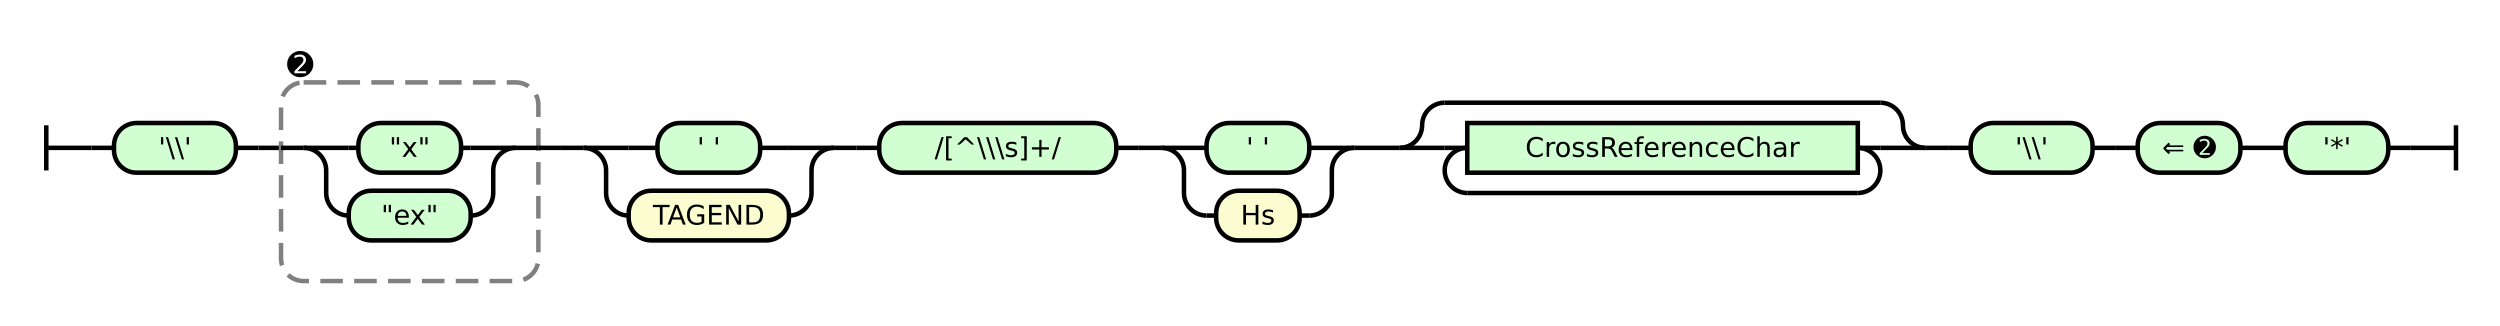
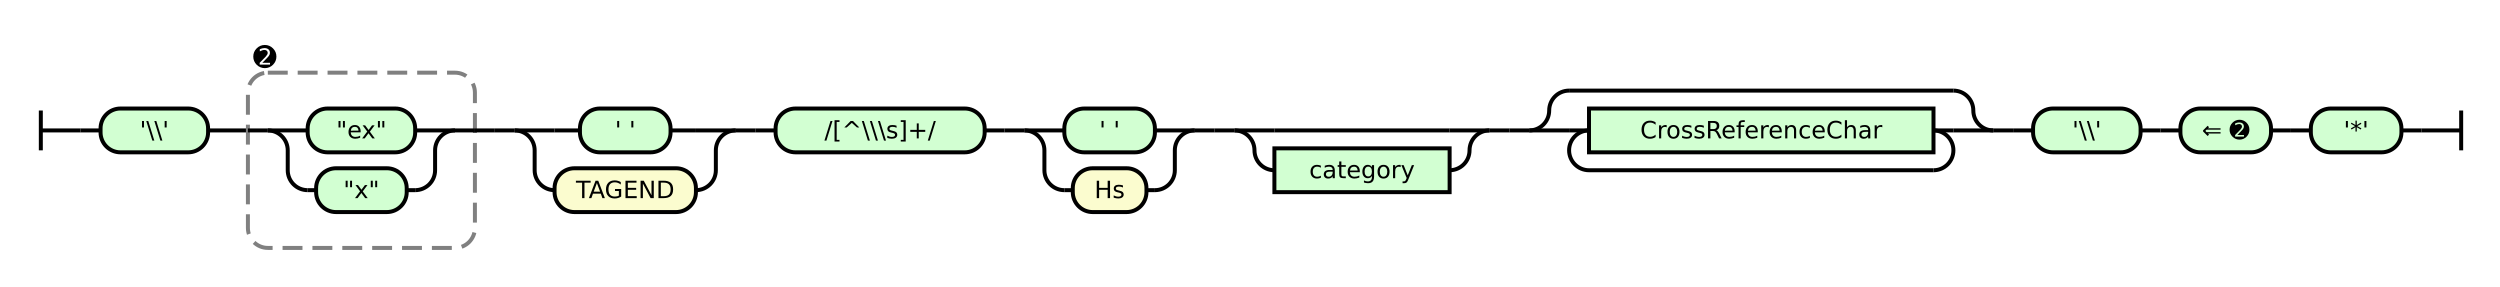
- <svg xmlns="http://www.w3.org/2000/svg" class="railroad-diagram" height="144" viewBox="0 0 1107.5 144" width="1107.5">
+ <svg xmlns="http://www.w3.org/2000/svg" class="railroad-diagram" height="144" viewBox="0 0 1255.5 144" width="1255.5">
  <g transform="translate(.5 .5)">
    <style>/*  */

    svg.railroad-diagram {
        background-color: hsl(30,20%,95%);
    }
    svg.railroad-diagram path {
        stroke-width: 2;
        stroke: black;
        fill: none;
    }
    svg.railroad-diagram text {
        font-size: 12px;
        text-anchor: middle;
        font-family: DejaVu Sans;
    }
    svg.railroad-diagram text.label {
        text-anchor:start;
    }
    svg.railroad-diagram text.comment {
        font-family: DejaVu Sans;
        font-size: 14px;
    }
    svg.railroad-diagram rect{
        stroke-width: 2;
        stroke: black;
        fill: rgb(210, 255, 210);
    }
    svg.railroad-diagram rect.group-box {
        stroke: gray;
        stroke-dasharray: 10 5;
        fill: none;
    }
    .terminal {
        font-family: DejaVu Sans;
    }
    svg.railroad-diagram g.altterminal rect {
        fill: rgb(251, 252, 207)
    }

/*  */
</style>
    <g>
      <path d="M 20 55 v 20 m 0 -10 h 20" />
    </g>
    <path d="M 40 65 h 10" />
    <g>
      <path d="M 50 65 h 0.0" />
-       <path d="M 1057.5 65 h 0.0" />
+       <path d="M 1205.5 65 h 0.0" />
      <g class="terminal ">
        <path d="M 50.0 65 h 0.0" />
        <path d="M 104.0 65 h 0.0" />
        <rect height="22" rx="10" ry="10" width="54.0" x="50.0" y="54" />
        <text x="77.0" y="69">'\\'</text>
      </g>
      <path d="M 104.0 65 h 10" />
      <path d="M 114.0 65 h 10" />
      <g>
        <path d="M 124.0 65 h 0.0" />
        <path d="M 238.0 65 h 0.0" />
        <rect class="group-box" height="88" rx="10" ry="10" width="114.0" x="124.0" y="36" />
        <g>
          <path d="M 124.0 65 h 10.0" />
          <path d="M 228.0 65 h 10.0" />
          <g>
            <path d="M 134.0 65 h 0.0" />
            <path d="M 228.0 65 h 0.0" />
            <path d="M 134.0 65 h 20" />
            <g class="terminal ">
-               <path d="M 154.0 65 h 4.25" />
-               <path d="M 203.75 65 h 4.25" />
-               <rect height="22" rx="10" ry="10" width="45.5" x="158.25" y="54" />
-               <text x="181.0" y="69">"x"</text>
+               <path d="M 154.0 65 h 0.0" />
+               <path d="M 208.0 65 h 0.0" />
+               <rect height="22" rx="10" ry="10" width="54.0" x="154.0" y="54" />
+               <text x="181.0" y="69">"ex"</text>
            </g>
            <path d="M 208.0 65 h 20" />
            <path d="M 134.0 65 a 10 10 0 0 1 10 10 v 10 a 10 10 0 0 0 10 10" />
            <g class="terminal ">
-               <path d="M 154.0 95 h 0.0" />
-               <path d="M 208.0 95 h 0.0" />
-               <rect height="22" rx="10" ry="10" width="54.0" x="154.0" y="84" />
-               <text x="181.0" y="99">"ex"</text>
+               <path d="M 154.0 95 h 4.25" />
+               <path d="M 203.75 95 h 4.25" />
+               <rect height="22" rx="10" ry="10" width="45.5" x="158.25" y="84" />
+               <text x="181.0" y="99">"x"</text>
            </g>
            <path d="M 208.0 95 a 10 10 0 0 0 10 -10 v -10 a 10 10 0 0 1 10 -10" />
          </g>
        </g>
        <g class="non-terminal ">
          <path d="M 124.0 28 h 0.0" />
          <path d="M 141.0 28 h 0.0" />
          <text class="comment" x="132.5" y="33">➋</text>
        </g>
      </g>
      <path d="M 238.0 65 h 10" />
      <path d="M 248.0 65 h 10" />
      <g>
        <path d="M 258.0 65 h 0.0" />
        <path d="M 369.0 65 h 0.0" />
        <path d="M 258.0 65 h 20" />
        <g class="terminal ">
          <path d="M 278.0 65 h 12.75" />
          <path d="M 336.25 65 h 12.75" />
          <rect height="22" rx="10" ry="10" width="45.5" x="290.75" y="54" />
          <text x="313.5" y="69">' '</text>
        </g>
        <path d="M 349.0 65 h 20" />
        <path d="M 258.0 65 a 10 10 0 0 1 10 10 v 10 a 10 10 0 0 0 10 10" />
        <g class="terminal altterminal">
          <path d="M 278.0 95 h 0.0" />
          <path d="M 349.0 95 h 0.0" />
          <rect height="22" rx="10" ry="10" width="71.0" x="278.0" y="84" />
          <text x="313.5" y="99">TAGEND</text>
        </g>
        <path d="M 349.0 95 a 10 10 0 0 0 10 -10 v -10 a 10 10 0 0 1 10 -10" />
      </g>
      <path d="M 369.0 65 h 10" />
      <path d="M 379.0 65 h 10" />
      <g class="terminal ">
        <path d="M 389.0 65 h 0.0" />
        <path d="M 494.0 65 h 0.0" />
        <rect height="22" rx="10" ry="10" width="105.0" x="389.0" y="54" />
        <text x="441.5" y="69">/[^\\\s]+/</text>
      </g>
      <path d="M 494.0 65 h 10" />
      <path d="M 504.0 65 h 10" />
      <g>
        <path d="M 514.0 65 h 0.0" />
        <path d="M 599.5 65 h 0.0" />
        <path d="M 514.0 65 h 20" />
        <g class="terminal ">
          <path d="M 534.0 65 h 0.0" />
          <path d="M 579.5 65 h 0.0" />
          <rect height="22" rx="10" ry="10" width="45.5" x="534.0" y="54" />
          <text x="556.75" y="69">' '</text>
        </g>
        <path d="M 579.5 65 h 20" />
        <path d="M 514.0 65 a 10 10 0 0 1 10 10 v 10 a 10 10 0 0 0 10 10" />
        <g class="terminal altterminal">
          <path d="M 534.0 95 h 4.25" />
          <path d="M 575.25 95 h 4.25" />
          <rect height="22" rx="10" ry="10" width="37.0" x="538.25" y="84" />
          <text x="556.75" y="99">Hs</text>
        </g>
        <path d="M 579.5 95 a 10 10 0 0 0 10 -10 v -10 a 10 10 0 0 1 10 -10" />
      </g>
      <path d="M 599.5 65 h 10" />
      <path d="M 609.5 65 h 10" />
      <g>
        <path d="M 619.5 65 h 0.0" />
-         <path d="M 852.5 65 h 0.0" />
-         <path d="M 619.5 65 a 10 10 0 0 0 10 -10 v 0 a 10 10 0 0 1 10 -10" />
-         <g>
-           <path d="M 639.5 45 h 193.0" />
-         </g>
-         <path d="M 832.5 45 a 10 10 0 0 1 10 10 v 0 a 10 10 0 0 0 10 10" />
+         <path d="M 747.5 65 h 0.0" />
        <path d="M 619.5 65 h 20" />
        <g>
-           <path d="M 639.5 65 h 0.0" />
-           <path d="M 832.5 65 h 0.0" />
-           <path d="M 639.5 65 h 10" />
+           <path d="M 639.5 65 h 88.0" />
+         </g>
+         <path d="M 727.5 65 h 20" />
+         <path d="M 619.5 65 a 10 10 0 0 1 10 10 v 0 a 10 10 0 0 0 10 10" />
+         <g class="non-terminal ">
+           <path d="M 639.5 85 h 0.0" />
+           <path d="M 727.5 85 h 0.0" />
+           <rect height="22" width="88.0" x="639.5" y="74" />
+           <text x="683.5" y="89">category</text>
+         </g>
+         <path d="M 727.5 85 a 10 10 0 0 0 10 -10 v 0 a 10 10 0 0 1 10 -10" />
+       </g>
+       <path d="M 747.5 65 h 10" />
+       <path d="M 757.5 65 h 10" />
+       <g>
+         <path d="M 767.5 65 h 0.0" />
+         <path d="M 1000.5 65 h 0.0" />
+         <path d="M 767.5 65 a 10 10 0 0 0 10 -10 v 0 a 10 10 0 0 1 10 -10" />
+         <g>
+           <path d="M 787.5 45 h 193.0" />
+         </g>
+         <path d="M 980.5 45 a 10 10 0 0 1 10 10 v 0 a 10 10 0 0 0 10 10" />
+         <path d="M 767.5 65 h 20" />
+         <g>
+           <path d="M 787.5 65 h 0.0" />
+           <path d="M 980.5 65 h 0.0" />
+           <path d="M 787.5 65 h 10" />
          <g class="non-terminal ">
-             <path d="M 649.5 65 h 0.0" />
-             <path d="M 822.5 65 h 0.0" />
-             <rect height="22" width="173.0" x="649.5" y="54" />
-             <text x="736.0" y="69">CrossReferenceChar</text>
+             <path d="M 797.5 65 h 0.0" />
+             <path d="M 970.5 65 h 0.0" />
+             <rect height="22" width="173.0" x="797.5" y="54" />
+             <text x="884.0" y="69">CrossReferenceChar</text>
          </g>
-           <path d="M 822.5 65 h 10" />
-           <path d="M 649.5 65 a 10 10 0 0 0 -10 10 v 0 a 10 10 0 0 0 10 10" />
+           <path d="M 970.5 65 h 10" />
+           <path d="M 797.5 65 a 10 10 0 0 0 -10 10 v 0 a 10 10 0 0 0 10 10" />
          <g>
-             <path d="M 649.5 85 h 173.0" />
+             <path d="M 797.5 85 h 173.0" />
          </g>
-           <path d="M 822.5 85 a 10 10 0 0 0 10 -10 v 0 a 10 10 0 0 0 -10 -10" />
-         </g>
-         <path d="M 832.5 65 h 20" />
-       </g>
-       <path d="M 852.5 65 h 10" />
-       <path d="M 862.5 65 h 10" />
-       <g class="terminal ">
-         <path d="M 872.5 65 h 0.0" />
-         <path d="M 926.5 65 h 0.0" />
-         <rect height="22" rx="10" ry="10" width="54.0" x="872.5" y="54" />
-         <text x="899.5" y="69">'\\'</text>
-       </g>
-       <path d="M 926.5 65 h 10" />
-       <path d="M 936.5 65 h 10" />
-       <g class="terminal ">
-         <path d="M 946.5 65 h 0.0" />
-         <path d="M 992.0 65 h 0.0" />
-         <rect height="22" rx="10" ry="10" width="45.5" x="946.5" y="54" />
-         <text x="969.25" y="69">⇐ ➋</text>
-       </g>
-       <path d="M 992.0 65 h 10" />
-       <path d="M 1002.0 65 h 10" />
-       <g class="terminal ">
-         <path d="M 1012.0 65 h 0.0" />
-         <path d="M 1057.5 65 h 0.0" />
-         <rect height="22" rx="10" ry="10" width="45.5" x="1012.0" y="54" />
-         <text x="1034.75" y="69">'*'</text>
+           <path d="M 970.5 85 a 10 10 0 0 0 10 -10 v 0 a 10 10 0 0 0 -10 -10" />
+         </g>
+         <path d="M 980.5 65 h 20" />
+       </g>
+       <path d="M 1000.5 65 h 10" />
+       <path d="M 1010.5 65 h 10" />
+       <g class="terminal ">
+         <path d="M 1020.5 65 h 0.0" />
+         <path d="M 1074.5 65 h 0.0" />
+         <rect height="22" rx="10" ry="10" width="54.0" x="1020.5" y="54" />
+         <text x="1047.5" y="69">'\\'</text>
+       </g>
+       <path d="M 1074.5 65 h 10" />
+       <path d="M 1084.5 65 h 10" />
+       <g class="terminal ">
+         <path d="M 1094.5 65 h 0.0" />
+         <path d="M 1140.0 65 h 0.0" />
+         <rect height="22" rx="10" ry="10" width="45.5" x="1094.5" y="54" />
+         <text x="1117.25" y="69">⇐ ➋</text>
+       </g>
+       <path d="M 1140.0 65 h 10" />
+       <path d="M 1150.0 65 h 10" />
+       <g class="terminal ">
+         <path d="M 1160.0 65 h 0.0" />
+         <path d="M 1205.5 65 h 0.0" />
+         <rect height="22" rx="10" ry="10" width="45.5" x="1160.0" y="54" />
+         <text x="1182.75" y="69">'*'</text>
      </g>
    </g>
-     <path d="M 1057.5 65 h 10" />
-     <path d="M 1067.5 65 h 20 m 0 -10 v 20" />
+     <path d="M 1205.5 65 h 10" />
+     <path d="M 1215.5 65 h 20 m 0 -10 v 20" />
  </g>
</svg>
